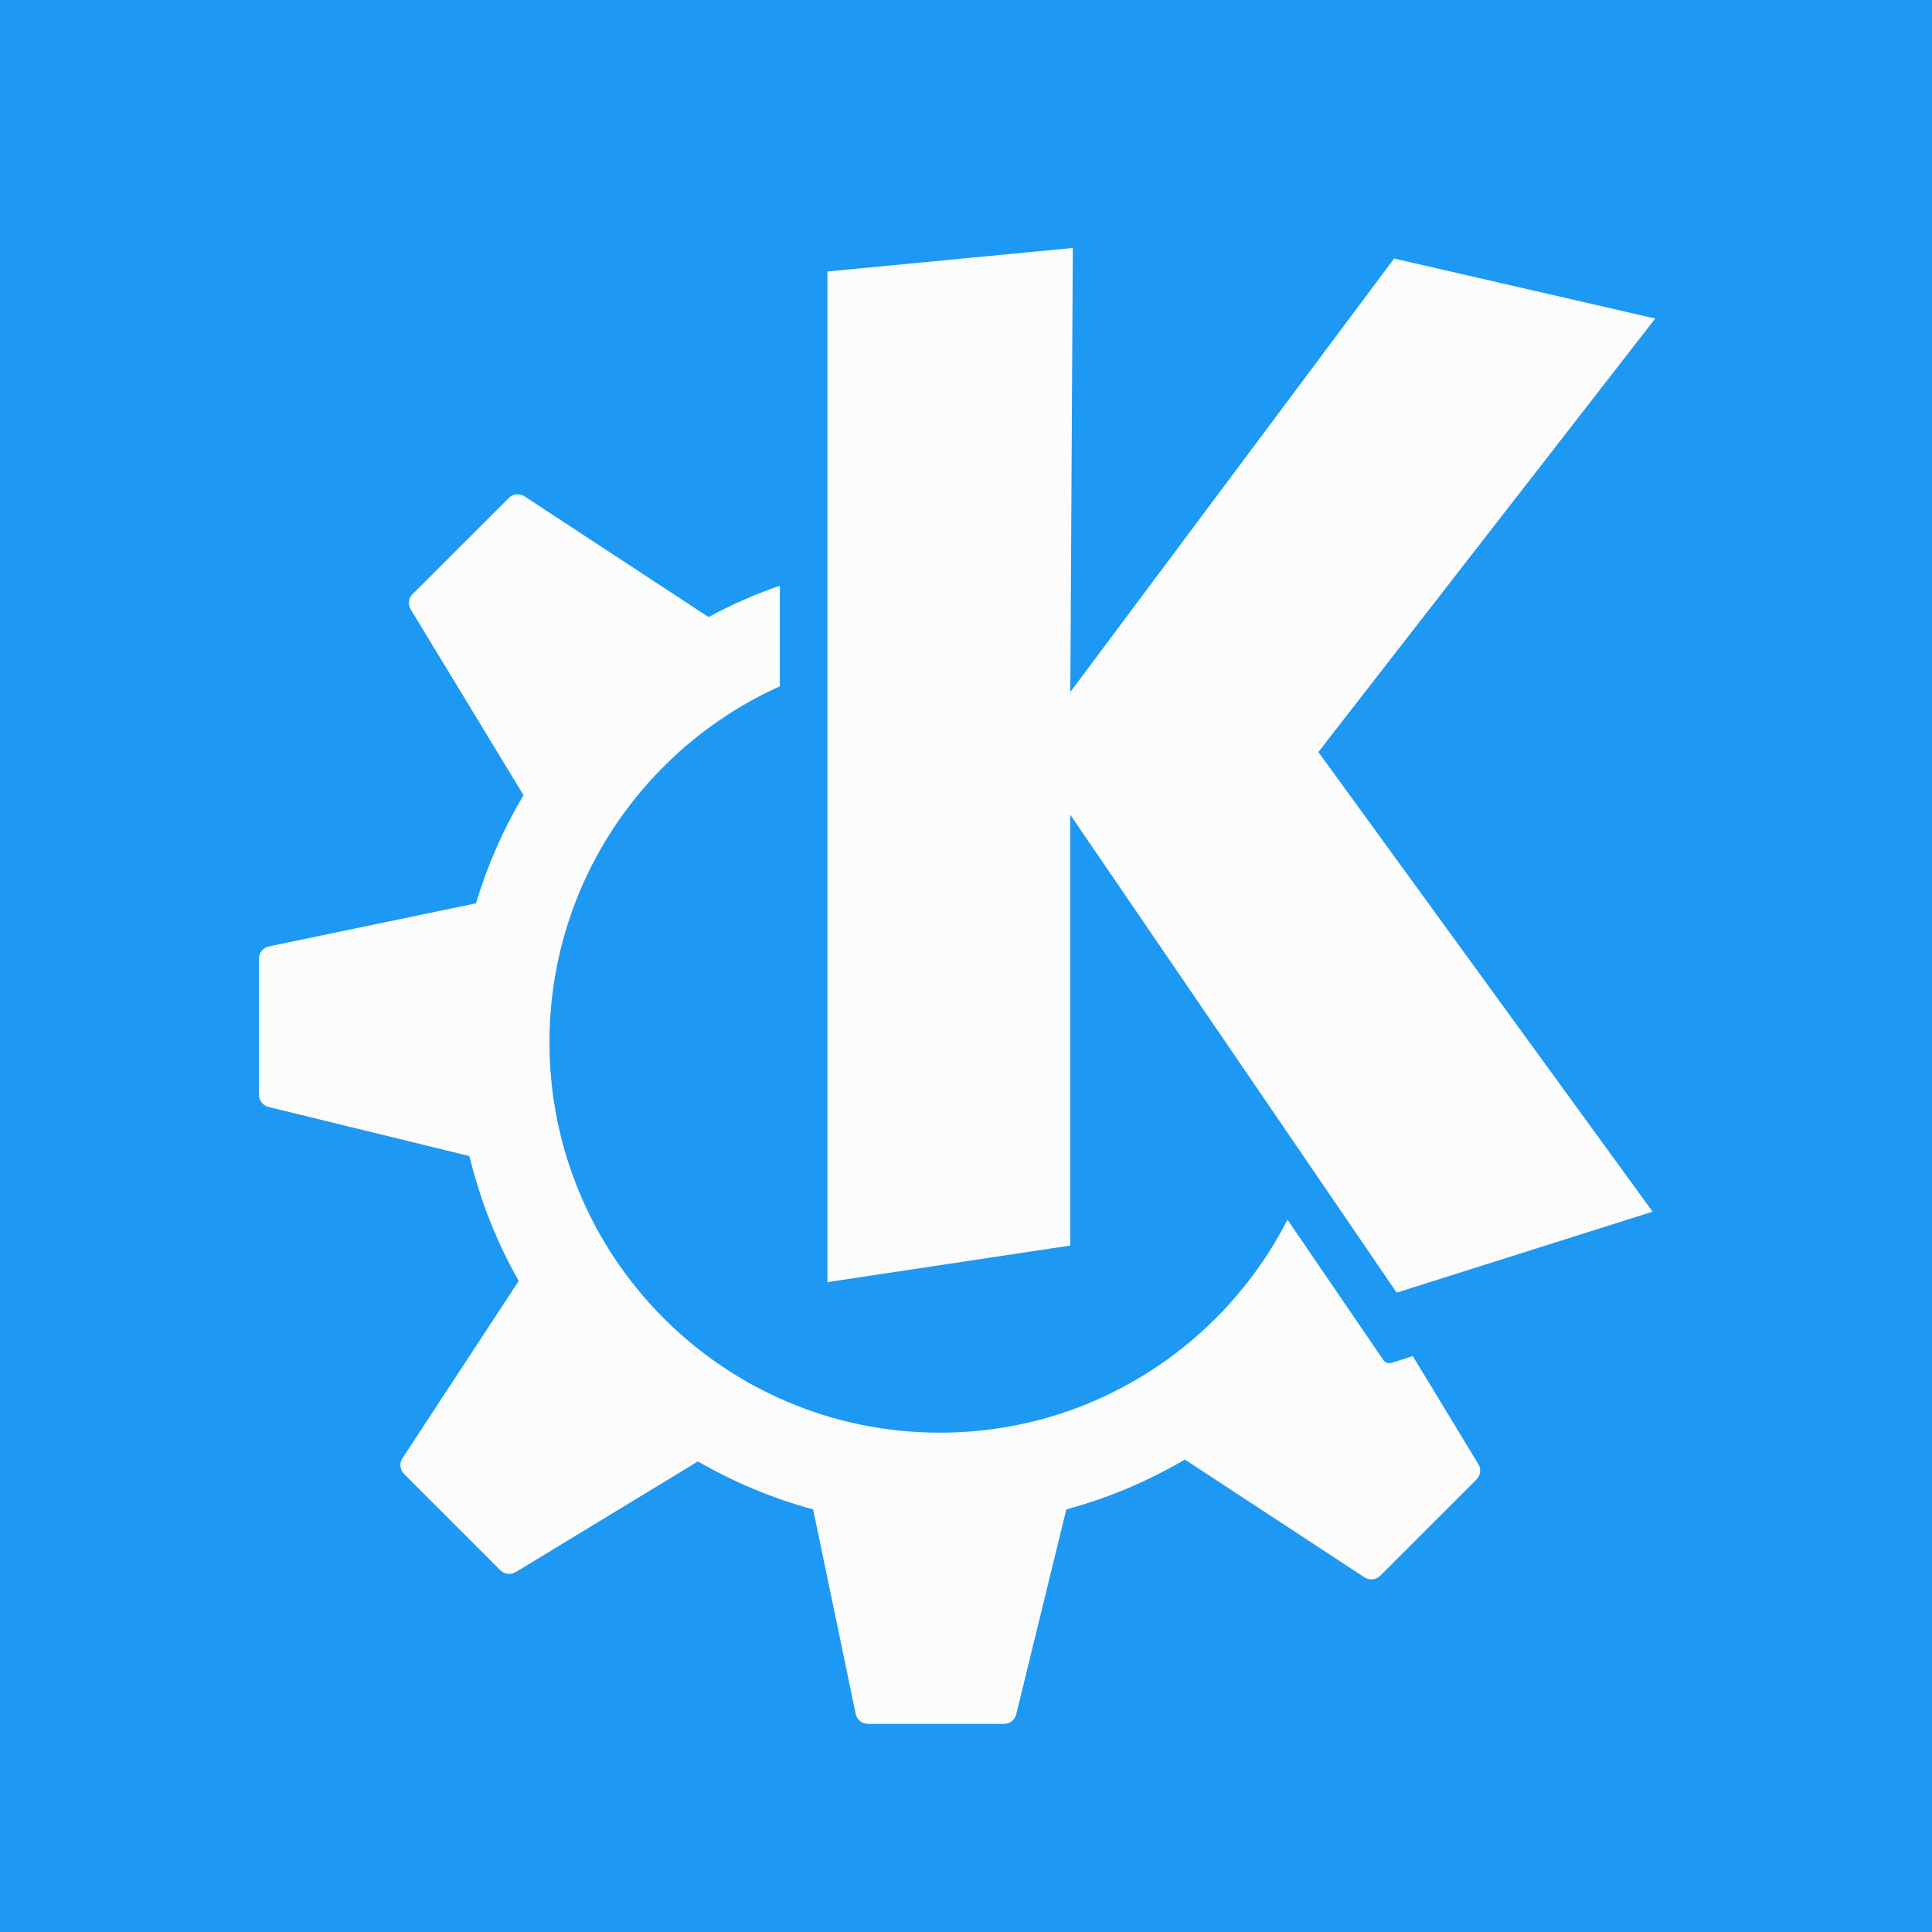
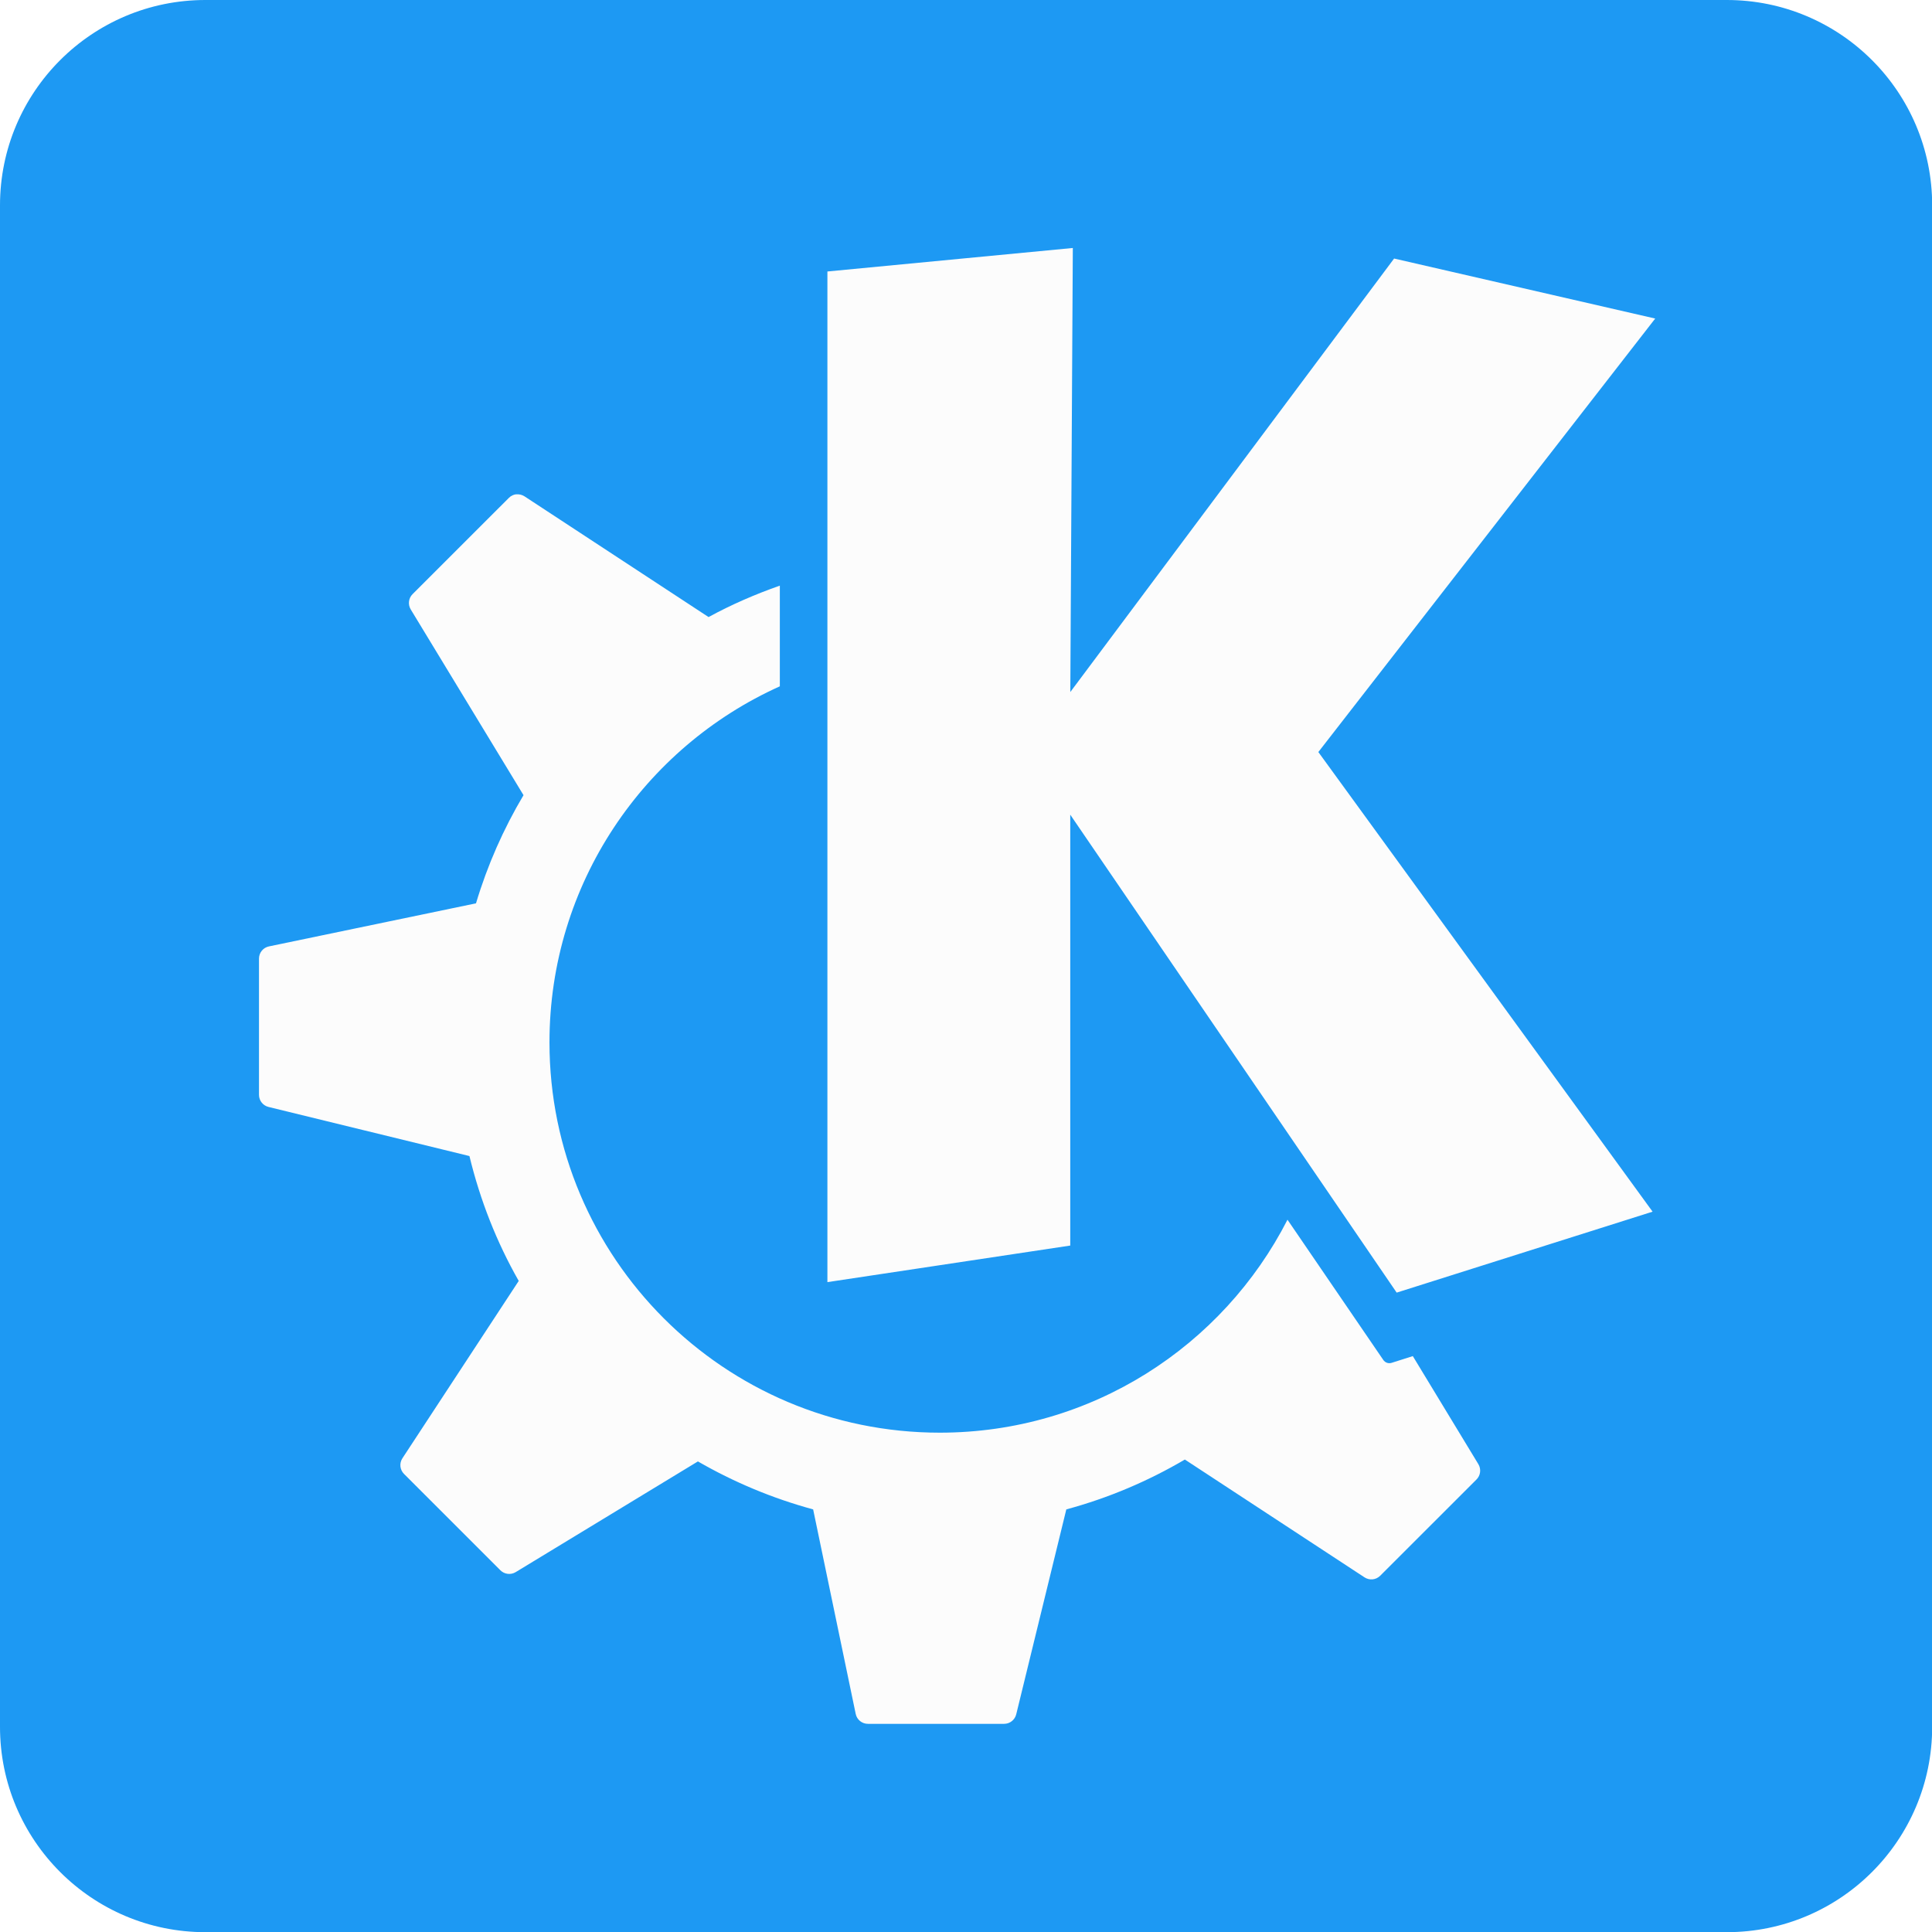
<svg xmlns="http://www.w3.org/2000/svg" height="128" viewBox="0 0 33.867 33.867" width="128">
  <g transform="translate(0 -263.13)">
-     <path d="m0 263.13h33.87v33.87h-33.87z" fill="#1d99f3" />
+     <rect x="0" y="263.13" width="33.87" height="33.87" rx="0.3em" ry="0.3em" fill="#1d99f3" />
    <path d="m18.806 267.477-4.302.412v17.716l4.257-.641v-7.553l5.722 8.378 4.486-1.419-5.859-8.057 5.905-7.599-4.577-1.052-5.676 7.599zm-9.753 4.317c-.049.005-.096.026-.132.063l-1.689 1.688c-.071.071-.084.182-.032.268l1.977 3.256c-.351.59-.632 1.225-.833 1.896l-3.63.755c-.101.021-.174.11-.174.214v2.388c0 .101.069.188.166.212l3.523.861c.188.777.479 1.513.864 2.189l-2.039 3.109c-.057.087-.045.201.029.275l1.688 1.688c.071.071.182.085.268.033l3.195-1.941c.628.362 1.305.647 2.02.841l.746 3.585c.021.102.111.174.214.174h2.388c.1 0 .188-.069.212-.167l.878-3.592c.737-.199 1.435-.496 2.078-.874l3.149 2.065c.087.057.201.046.275-.028l1.689-1.688c.071-.071.084-.182.032-.268l-1.149-1.894-.372.118c-.054.017-.113-.003-.145-.05 0 0-.733-1.073-1.68-2.459-1.132 2.215-3.435 3.733-6.095 3.733-3.778 0-6.842-3.063-6.842-6.842 0-2.78 1.658-5.17 4.038-6.241v-1.765c-.433.152-.852.334-1.25.551-0-0-.001-.001-.002-.002l-3.223-2.114c-.043-.028-.094-.04-.142-.035z" fill="#fcfcfc" stroke-width=".265" />
  </g>
</svg>
